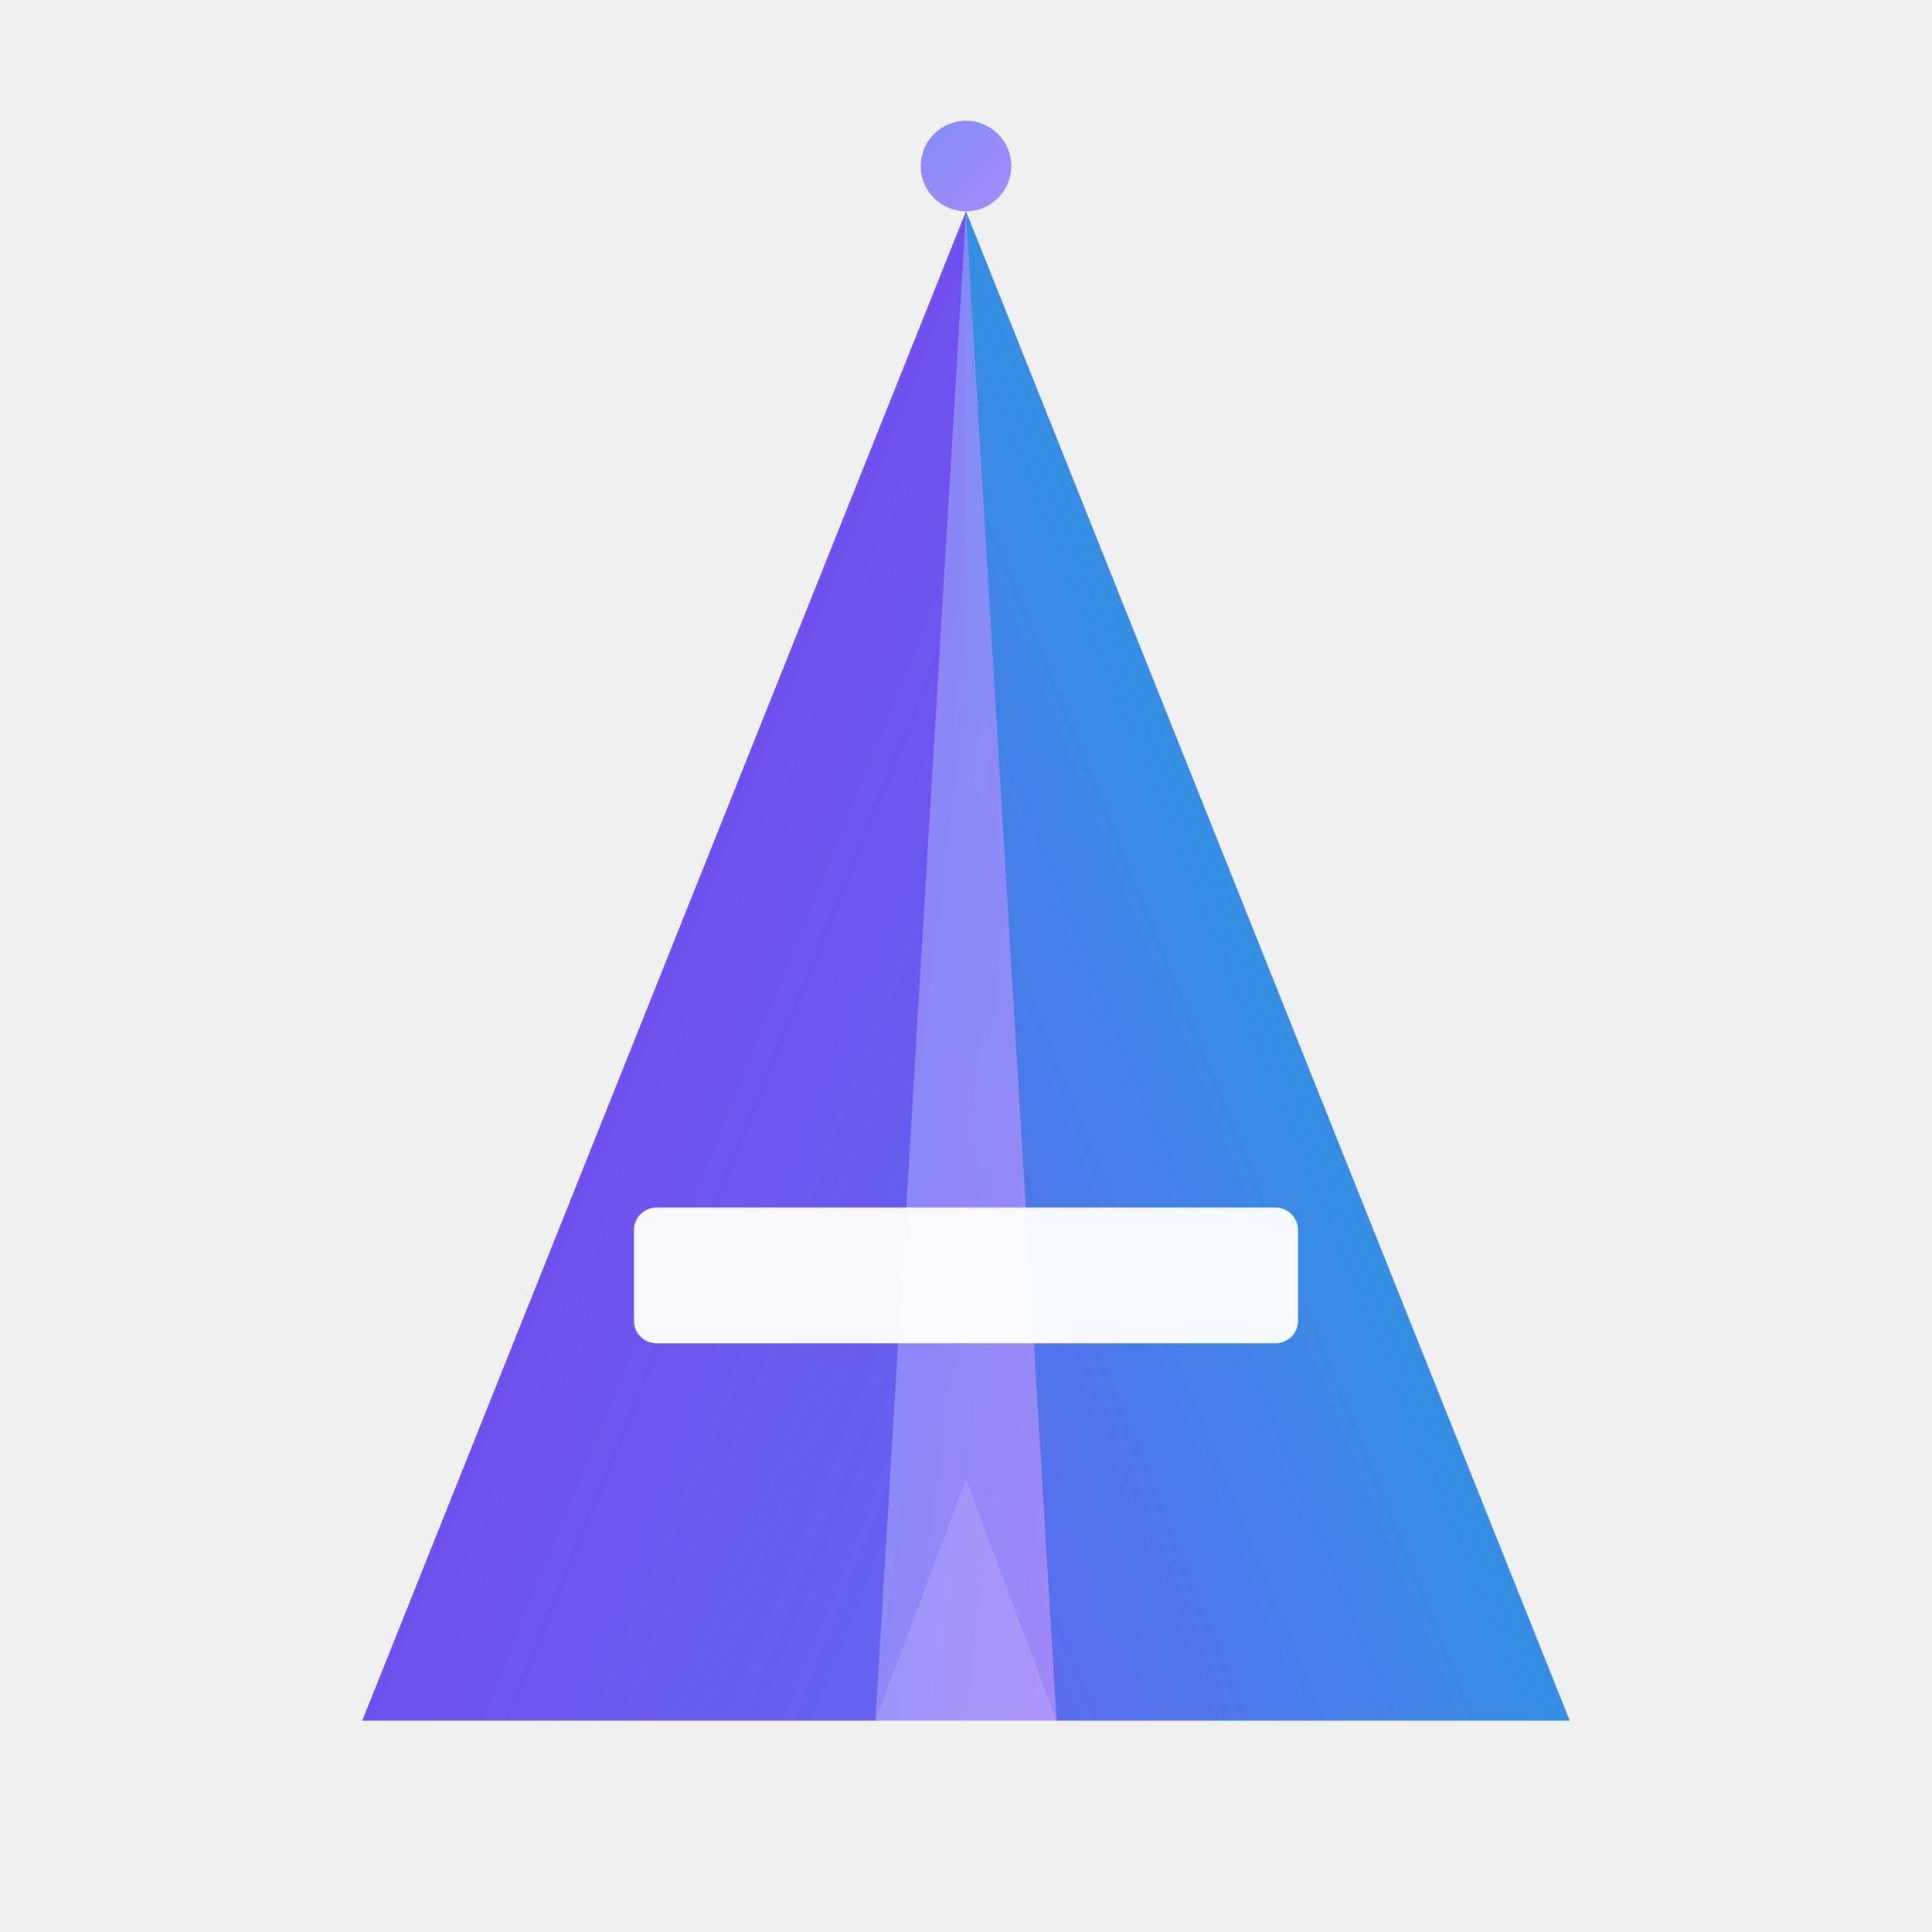
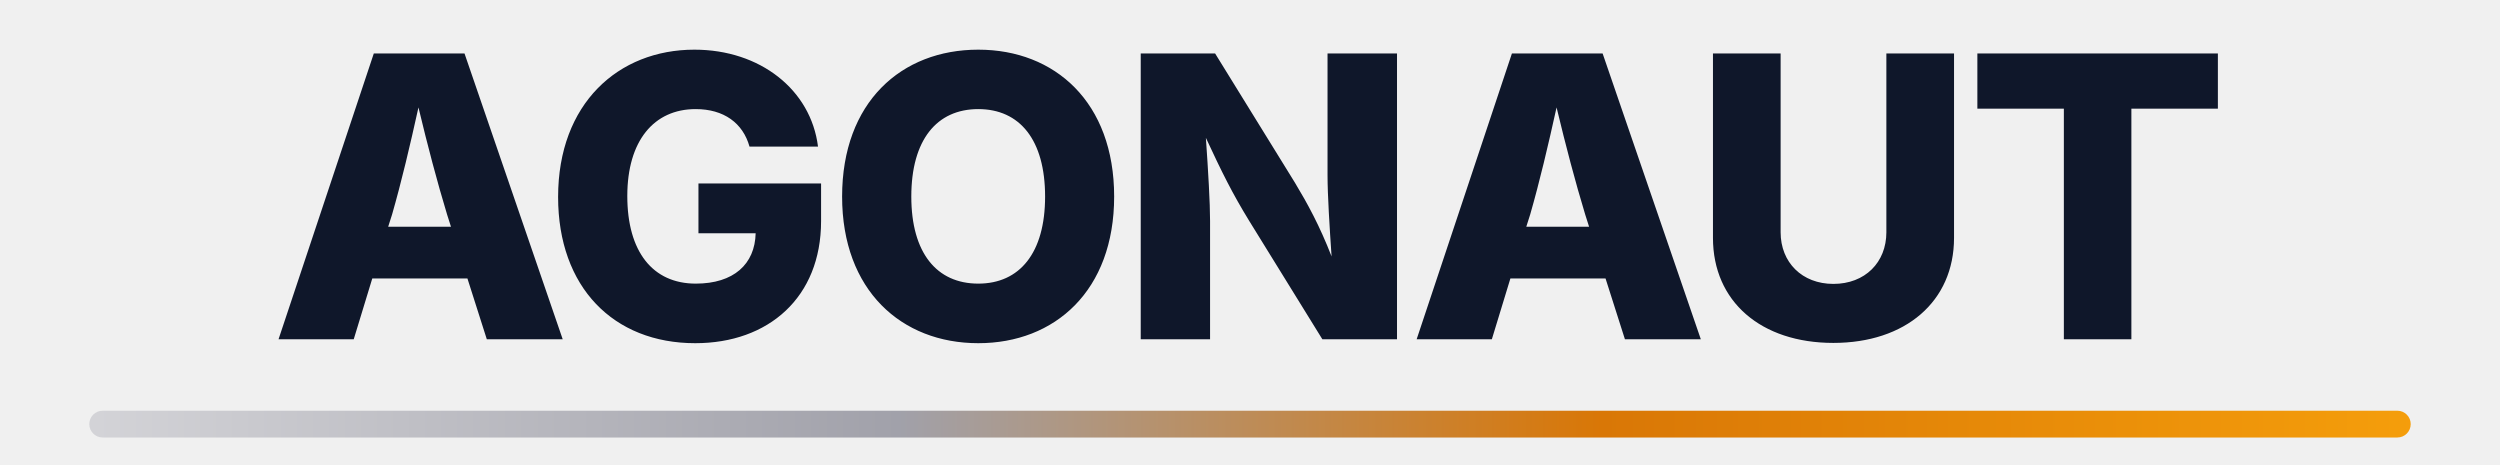
- <svg xmlns="http://www.w3.org/2000/svg" viewBox="0 0 512 512" fill="none">
+ <svg xmlns="http://www.w3.org/2000/svg" viewBox="0 0 280 52">
  <defs>
-     <linearGradient id="prism-left" x1="0%" y1="0%" x2="100%" y2="100%">
-       <stop offset="0%" stop-color="#7c3aed" />
-       <stop offset="100%" stop-color="#6366f1" />
-     </linearGradient>
-     <linearGradient id="prism-right" x1="100%" y1="0%" x2="0%" y2="100%">
-       <stop offset="0%" stop-color="#06b6d4" />
-       <stop offset="100%" stop-color="#6366f1" />
-     </linearGradient>
-     <linearGradient id="prism-overlap" x1="0%" y1="0%" x2="100%" y2="100%">
-       <stop offset="0%" stop-color="#818cf8" />
-       <stop offset="100%" stop-color="#a78bfa" />
+     <linearGradient id="metal-line" x1="0%" y1="0%" x2="100%" y2="0%">
+       <stop offset="0%" stop-color="#d4d4d8" />
+       <stop offset="35%" stop-color="#a1a1aa" />
+       <stop offset="65%" stop-color="#d97706" />
+       <stop offset="100%" stop-color="#f59e0b" />
    </linearGradient>
  </defs>
-   <path d="M256 56 L96 456 L232 456 L256 392 Z" fill="url(#prism-left)" />
-   <path d="M256 56 L416 456 L280 456 L256 392 Z" fill="url(#prism-right)" />
-   <path d="M256 56 L232 456 L280 456 Z" fill="url(#prism-overlap)" opacity="0.9" />
-   <rect x="168" y="320" width="176" height="36" rx="6" fill="white" opacity="0.95" />
-   <circle cx="256" cy="44" r="12" fill="url(#prism-overlap)" />
+   <text x="140" y="38" text-anchor="middle" font-family="system-ui, -apple-system, BlinkMacSystemFont, 'Segoe UI', sans-serif" font-weight="800" font-size="44" fill="#0f172a" letter-spacing="-1.3">AGONAUT</text>
+   <rect x="10" y="46" width="260" height="3" rx="1.5" fill="url(#metal-line)" />
</svg>
